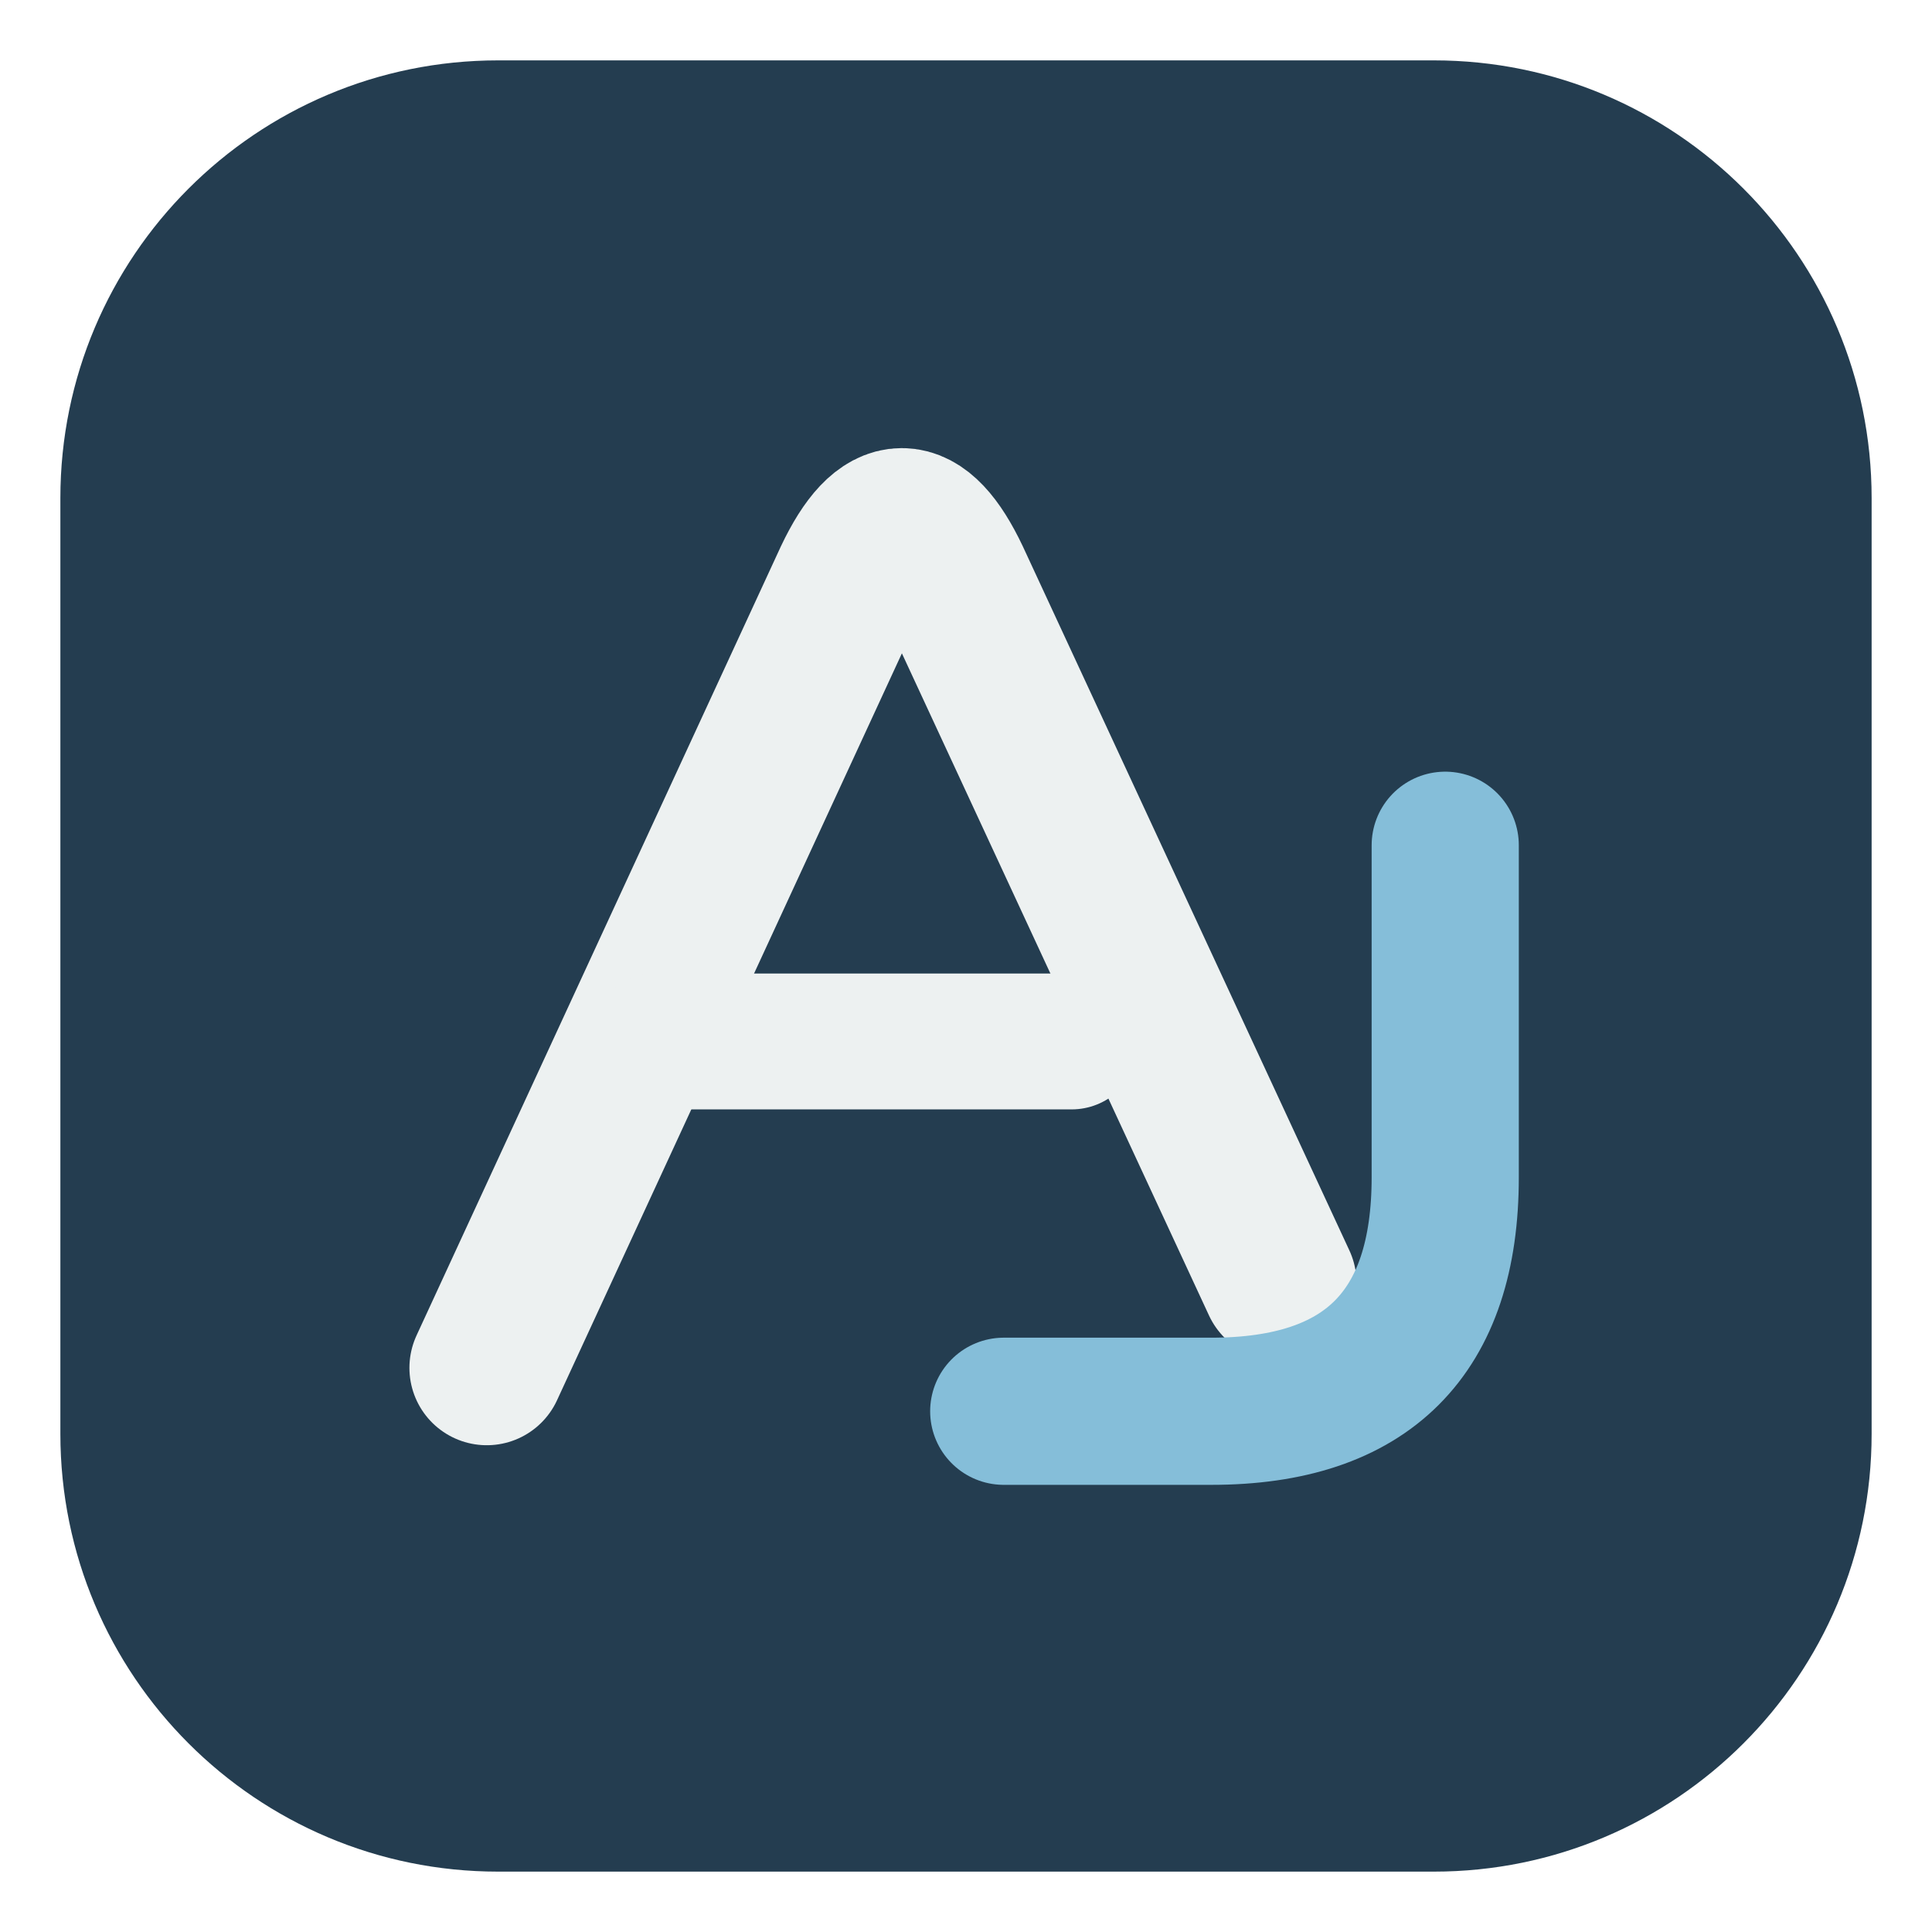
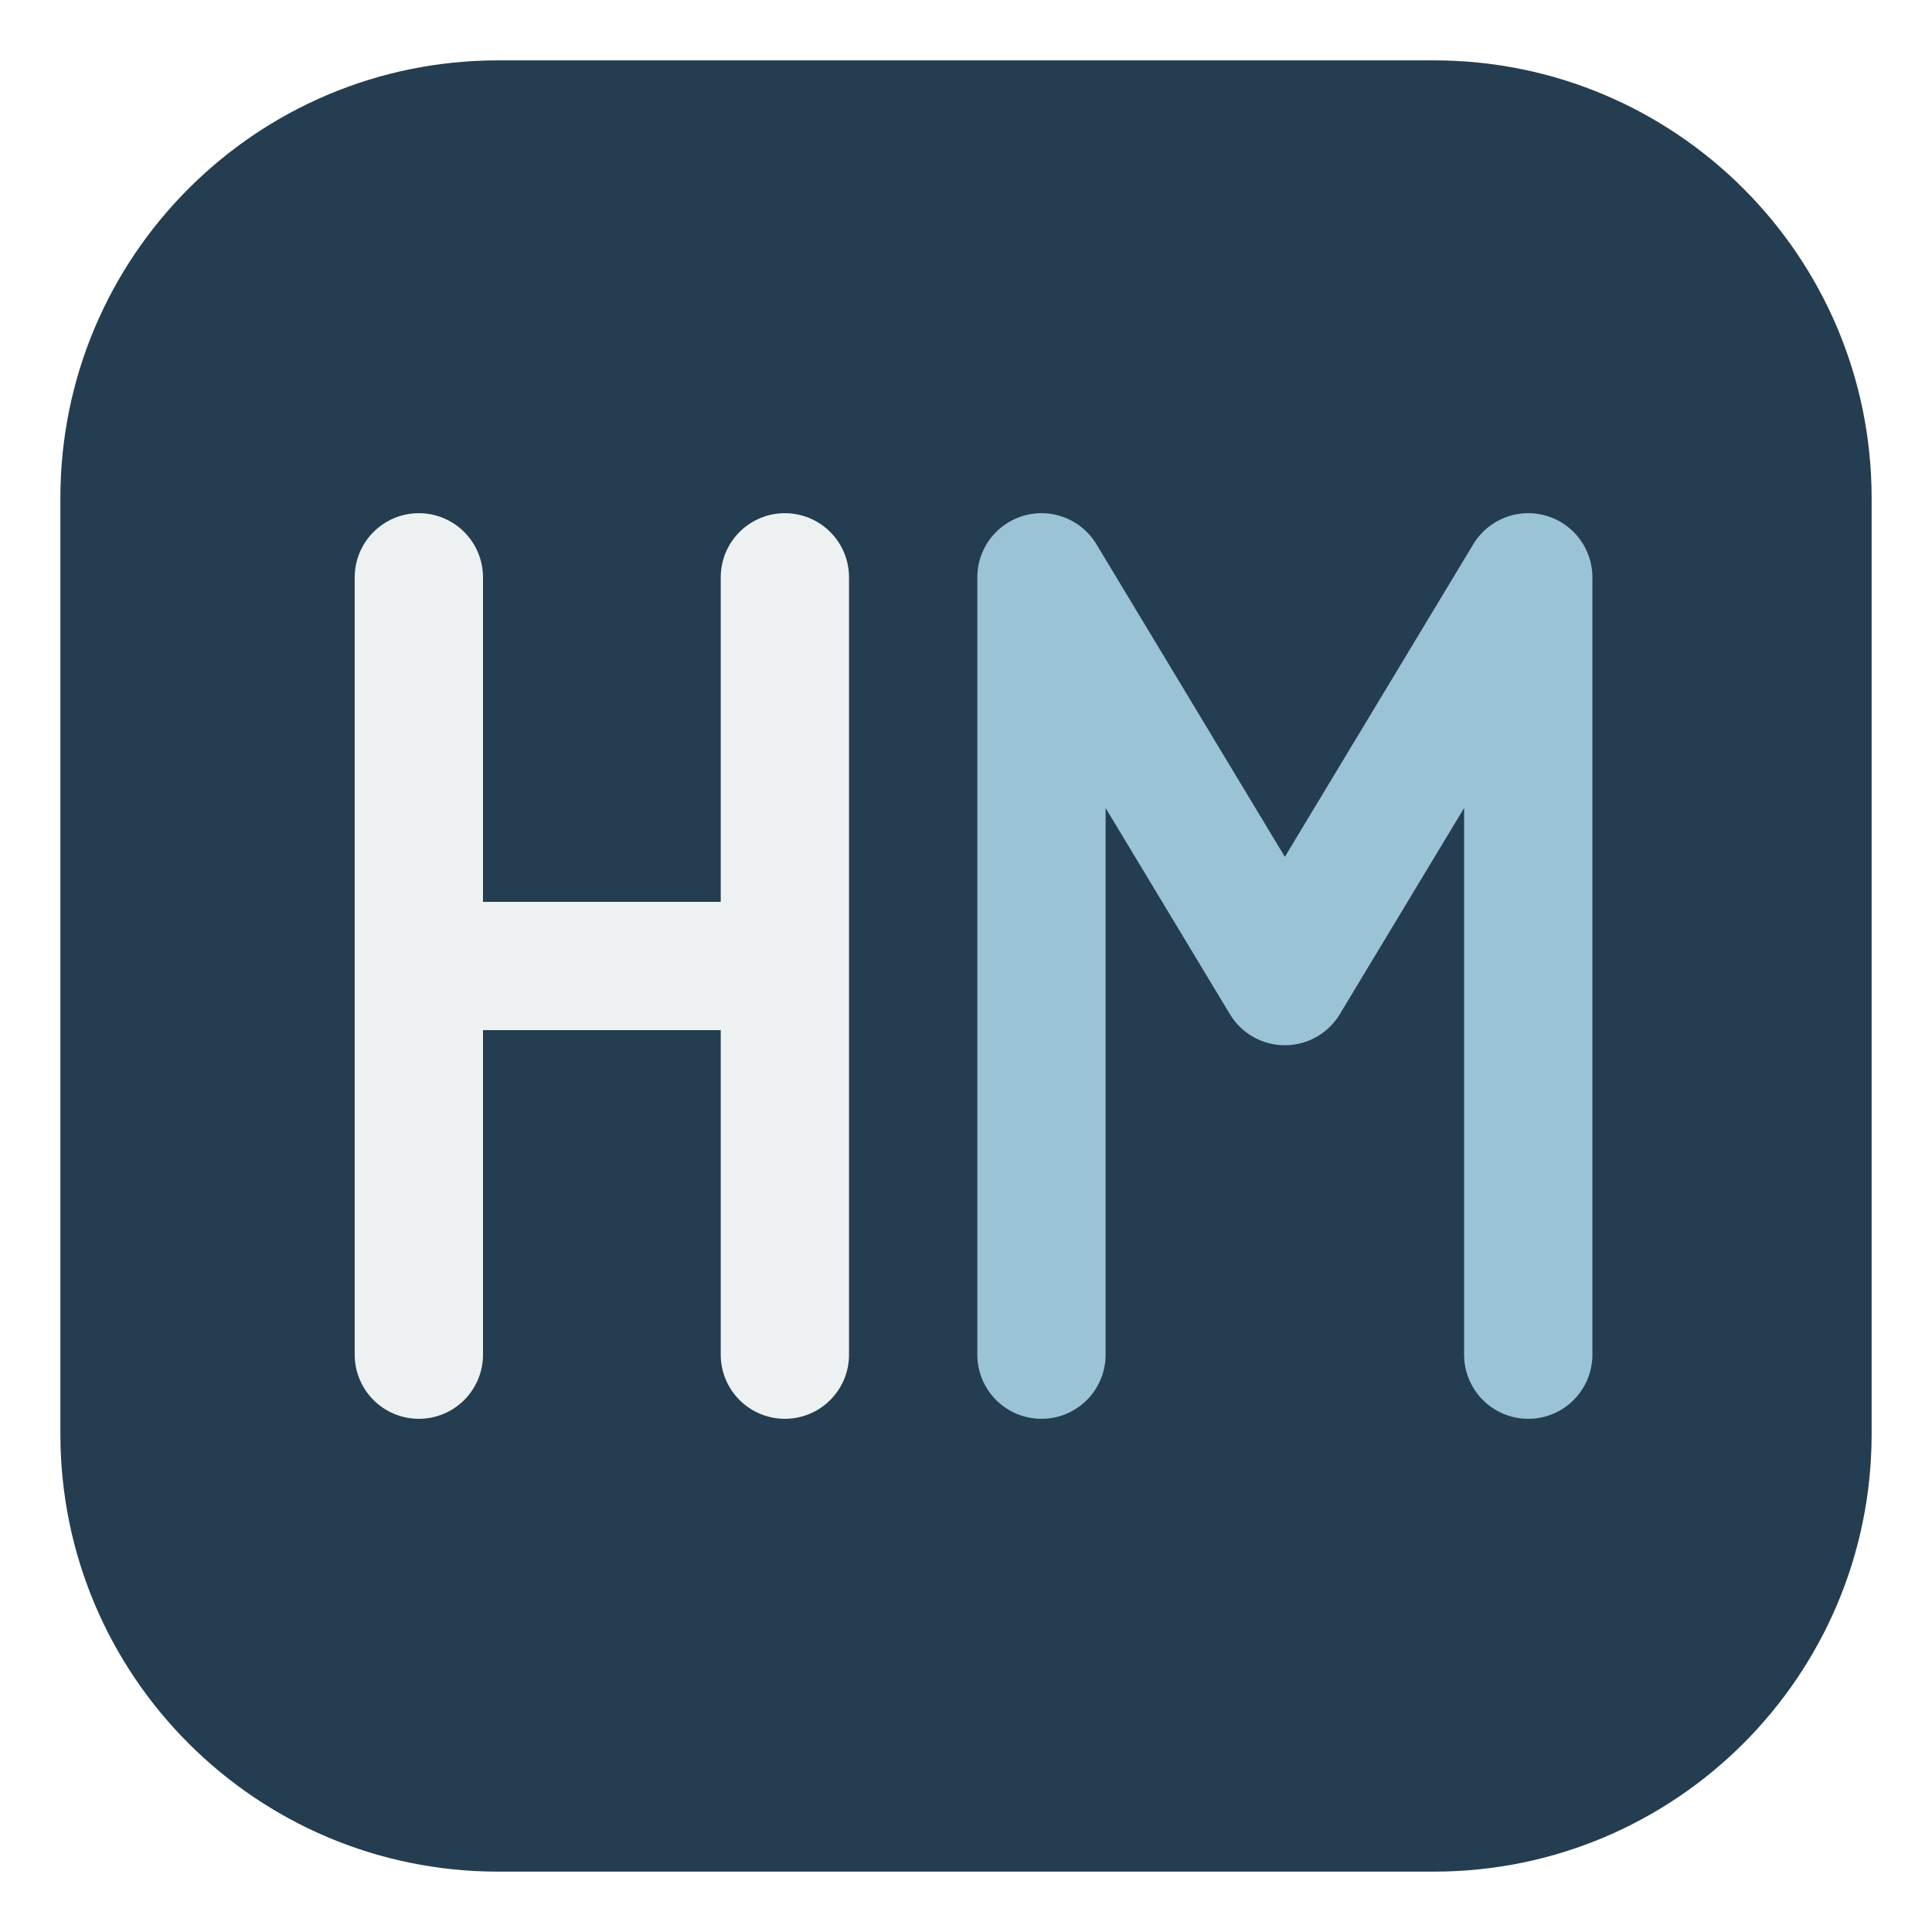
<svg xmlns="http://www.w3.org/2000/svg" width="1024" height="1024" viewBox="0 0 1024 1024">
  <rect x="32" y="32" width="960" height="960" rx="232" fill="#243d50" />
-   <path d="M258 725 451 307Q478 250 505 307L678 680" fill="none" stroke="#edf1f1" stroke-width="82" stroke-linecap="round" stroke-linejoin="round" />
-   <path d="M348 552h220" fill="none" stroke="#edf1f1" stroke-width="72" stroke-linecap="round" />
-   <path d="M532 748h110q124 0 124-124V448" fill="none" stroke="#85bed9" stroke-width="78" stroke-linecap="round" />
+   <path d="M222 306V718M416 306V718M222 512H416" fill="none" stroke="#edf1f1" stroke-width="68" stroke-linecap="round" stroke-linejoin="round" />
+   <path d="M552 718V306L681 520L810 306V718" fill="none" stroke="#9bc3d6" stroke-width="68" stroke-linecap="round" stroke-linejoin="round" />
</svg>
